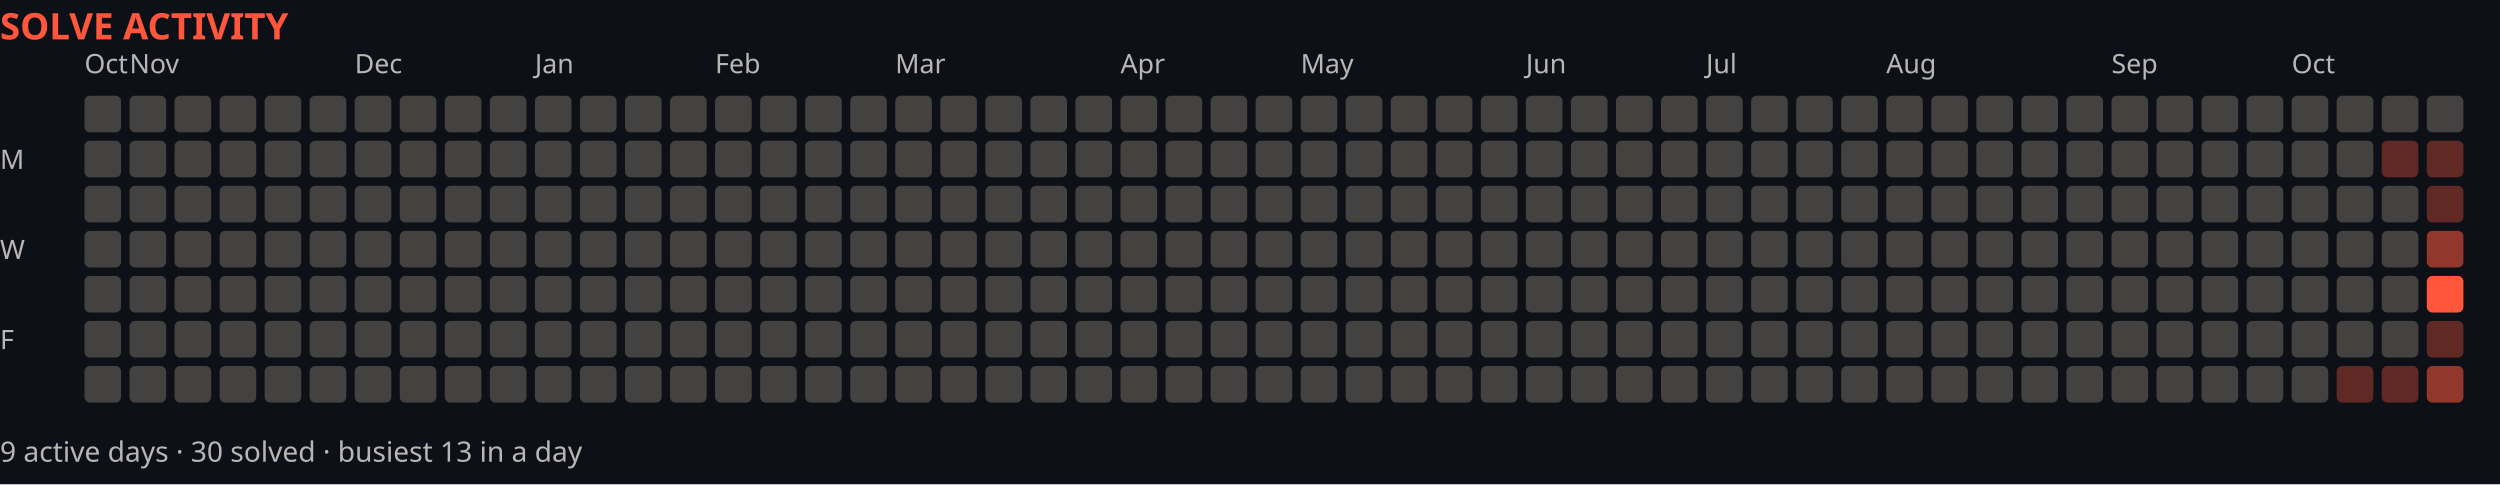
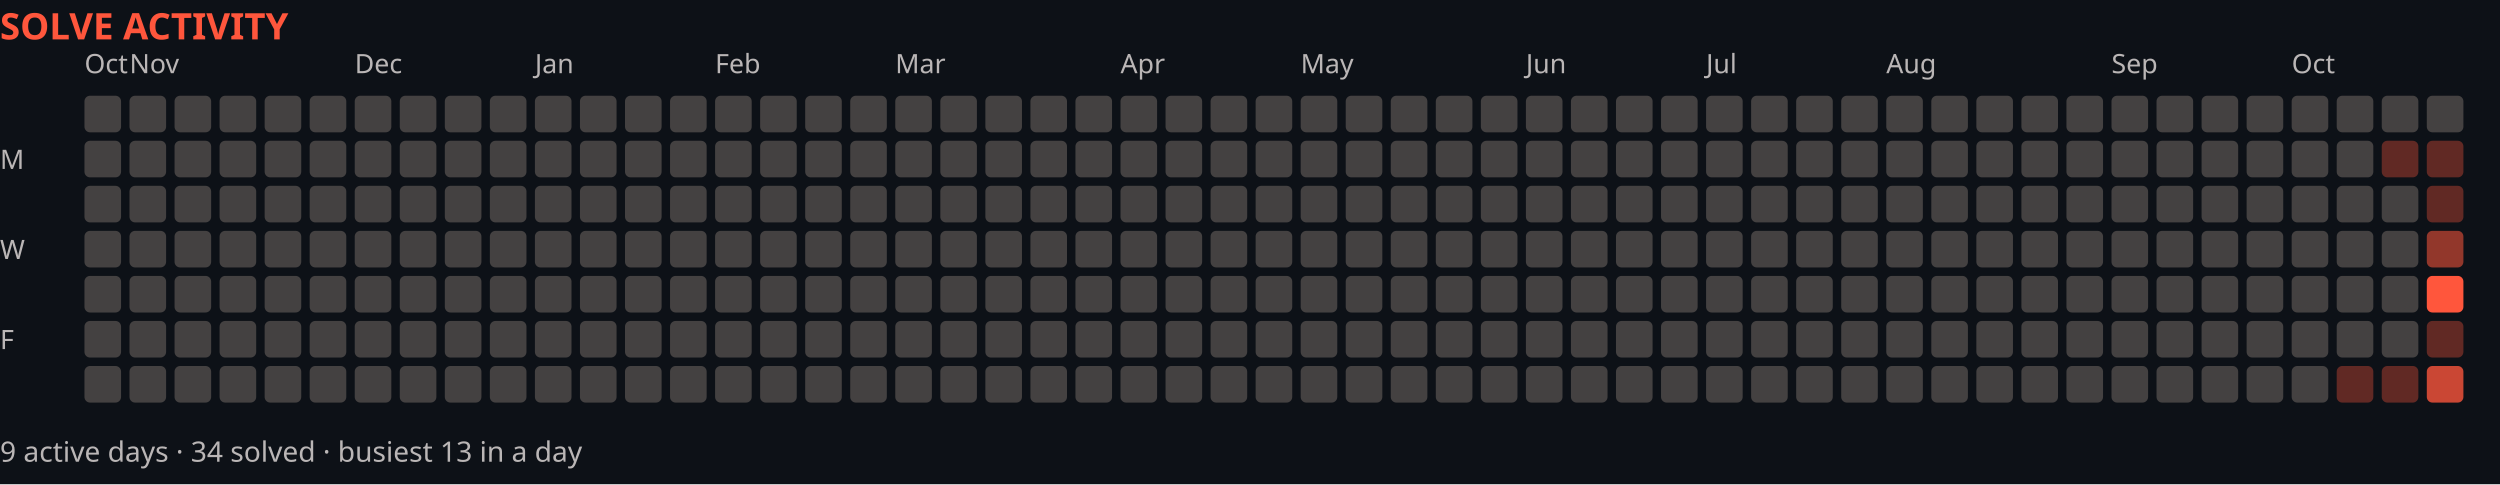
<svg xmlns="http://www.w3.org/2000/svg" width="888" height="172" viewBox="0 0 888 172" role="img" aria-label="Solve activity over the last year">
  <rect width="888" height="172" fill="#0d1117" />
  <text x="0" y="14" font-family="system-ui,sans-serif" font-size="13" font-weight="700" fill="#ff563c">SOLVE ACTIVITY</text>
  <text x="30" y="26" font-family="system-ui,sans-serif" font-size="9.5" fill="#bab6b6">Oct</text>
  <text x="46" y="26" font-family="system-ui,sans-serif" font-size="9.5" fill="#bab6b6">Nov</text>
  <text x="126" y="26" font-family="system-ui,sans-serif" font-size="9.5" fill="#bab6b6">Dec</text>
  <text x="190" y="26" font-family="system-ui,sans-serif" font-size="9.5" fill="#bab6b6">Jan</text>
  <text x="254" y="26" font-family="system-ui,sans-serif" font-size="9.5" fill="#bab6b6">Feb</text>
  <text x="318" y="26" font-family="system-ui,sans-serif" font-size="9.5" fill="#bab6b6">Mar</text>
  <text x="398" y="26" font-family="system-ui,sans-serif" font-size="9.5" fill="#bab6b6">Apr</text>
  <text x="462" y="26" font-family="system-ui,sans-serif" font-size="9.5" fill="#bab6b6">May</text>
  <text x="542" y="26" font-family="system-ui,sans-serif" font-size="9.5" fill="#bab6b6">Jun</text>
  <text x="606" y="26" font-family="system-ui,sans-serif" font-size="9.5" fill="#bab6b6">Jul</text>
  <text x="670" y="26" font-family="system-ui,sans-serif" font-size="9.5" fill="#bab6b6">Aug</text>
  <text x="750" y="26" font-family="system-ui,sans-serif" font-size="9.5" fill="#bab6b6">Sep</text>
  <text x="814" y="26" font-family="system-ui,sans-serif" font-size="9.5" fill="#bab6b6">Oct</text>
  <text x="0" y="60" font-family="system-ui,sans-serif" font-size="9.5" fill="#bab6b6">M</text>
  <text x="0" y="92" font-family="system-ui,sans-serif" font-size="9.5" fill="#bab6b6">W</text>
  <text x="0" y="124" font-family="system-ui,sans-serif" font-size="9.5" fill="#bab6b6">F</text>
  <rect x="30" y="34" width="13" height="13" fill="#444141" rx="2" />
  <rect x="30" y="50" width="13" height="13" fill="#444141" rx="2" />
  <rect x="30" y="66" width="13" height="13" fill="#444141" rx="2" />
  <rect x="30" y="82" width="13" height="13" fill="#444141" rx="2" />
  <rect x="30" y="98" width="13" height="13" fill="#444141" rx="2" />
  <rect x="30" y="114" width="13" height="13" fill="#444141" rx="2" />
  <rect x="30" y="130" width="13" height="13" fill="#444141" rx="2" />
  <rect x="46" y="34" width="13" height="13" fill="#444141" rx="2" />
  <rect x="46" y="50" width="13" height="13" fill="#444141" rx="2" />
  <rect x="46" y="66" width="13" height="13" fill="#444141" rx="2" />
  <rect x="46" y="82" width="13" height="13" fill="#444141" rx="2" />
  <rect x="46" y="98" width="13" height="13" fill="#444141" rx="2" />
  <rect x="46" y="114" width="13" height="13" fill="#444141" rx="2" />
  <rect x="46" y="130" width="13" height="13" fill="#444141" rx="2" />
  <rect x="62" y="34" width="13" height="13" fill="#444141" rx="2" />
  <rect x="62" y="50" width="13" height="13" fill="#444141" rx="2" />
  <rect x="62" y="66" width="13" height="13" fill="#444141" rx="2" />
  <rect x="62" y="82" width="13" height="13" fill="#444141" rx="2" />
  <rect x="62" y="98" width="13" height="13" fill="#444141" rx="2" />
  <rect x="62" y="114" width="13" height="13" fill="#444141" rx="2" />
  <rect x="62" y="130" width="13" height="13" fill="#444141" rx="2" />
  <rect x="78" y="34" width="13" height="13" fill="#444141" rx="2" />
  <rect x="78" y="50" width="13" height="13" fill="#444141" rx="2" />
  <rect x="78" y="66" width="13" height="13" fill="#444141" rx="2" />
  <rect x="78" y="82" width="13" height="13" fill="#444141" rx="2" />
  <rect x="78" y="98" width="13" height="13" fill="#444141" rx="2" />
  <rect x="78" y="114" width="13" height="13" fill="#444141" rx="2" />
  <rect x="78" y="130" width="13" height="13" fill="#444141" rx="2" />
  <rect x="94" y="34" width="13" height="13" fill="#444141" rx="2" />
  <rect x="94" y="50" width="13" height="13" fill="#444141" rx="2" />
  <rect x="94" y="66" width="13" height="13" fill="#444141" rx="2" />
  <rect x="94" y="82" width="13" height="13" fill="#444141" rx="2" />
  <rect x="94" y="98" width="13" height="13" fill="#444141" rx="2" />
  <rect x="94" y="114" width="13" height="13" fill="#444141" rx="2" />
  <rect x="94" y="130" width="13" height="13" fill="#444141" rx="2" />
  <rect x="110" y="34" width="13" height="13" fill="#444141" rx="2" />
  <rect x="110" y="50" width="13" height="13" fill="#444141" rx="2" />
  <rect x="110" y="66" width="13" height="13" fill="#444141" rx="2" />
  <rect x="110" y="82" width="13" height="13" fill="#444141" rx="2" />
  <rect x="110" y="98" width="13" height="13" fill="#444141" rx="2" />
  <rect x="110" y="114" width="13" height="13" fill="#444141" rx="2" />
  <rect x="110" y="130" width="13" height="13" fill="#444141" rx="2" />
  <rect x="126" y="34" width="13" height="13" fill="#444141" rx="2" />
  <rect x="126" y="50" width="13" height="13" fill="#444141" rx="2" />
  <rect x="126" y="66" width="13" height="13" fill="#444141" rx="2" />
  <rect x="126" y="82" width="13" height="13" fill="#444141" rx="2" />
  <rect x="126" y="98" width="13" height="13" fill="#444141" rx="2" />
  <rect x="126" y="114" width="13" height="13" fill="#444141" rx="2" />
  <rect x="126" y="130" width="13" height="13" fill="#444141" rx="2" />
  <rect x="142" y="34" width="13" height="13" fill="#444141" rx="2" />
  <rect x="142" y="50" width="13" height="13" fill="#444141" rx="2" />
  <rect x="142" y="66" width="13" height="13" fill="#444141" rx="2" />
  <rect x="142" y="82" width="13" height="13" fill="#444141" rx="2" />
  <rect x="142" y="98" width="13" height="13" fill="#444141" rx="2" />
  <rect x="142" y="114" width="13" height="13" fill="#444141" rx="2" />
  <rect x="142" y="130" width="13" height="13" fill="#444141" rx="2" />
  <rect x="158" y="34" width="13" height="13" fill="#444141" rx="2" />
  <rect x="158" y="50" width="13" height="13" fill="#444141" rx="2" />
  <rect x="158" y="66" width="13" height="13" fill="#444141" rx="2" />
  <rect x="158" y="82" width="13" height="13" fill="#444141" rx="2" />
  <rect x="158" y="98" width="13" height="13" fill="#444141" rx="2" />
  <rect x="158" y="114" width="13" height="13" fill="#444141" rx="2" />
  <rect x="158" y="130" width="13" height="13" fill="#444141" rx="2" />
  <rect x="174" y="34" width="13" height="13" fill="#444141" rx="2" />
  <rect x="174" y="50" width="13" height="13" fill="#444141" rx="2" />
  <rect x="174" y="66" width="13" height="13" fill="#444141" rx="2" />
  <rect x="174" y="82" width="13" height="13" fill="#444141" rx="2" />
  <rect x="174" y="98" width="13" height="13" fill="#444141" rx="2" />
  <rect x="174" y="114" width="13" height="13" fill="#444141" rx="2" />
  <rect x="174" y="130" width="13" height="13" fill="#444141" rx="2" />
  <rect x="190" y="34" width="13" height="13" fill="#444141" rx="2" />
  <rect x="190" y="50" width="13" height="13" fill="#444141" rx="2" />
  <rect x="190" y="66" width="13" height="13" fill="#444141" rx="2" />
  <rect x="190" y="82" width="13" height="13" fill="#444141" rx="2" />
  <rect x="190" y="98" width="13" height="13" fill="#444141" rx="2" />
  <rect x="190" y="114" width="13" height="13" fill="#444141" rx="2" />
  <rect x="190" y="130" width="13" height="13" fill="#444141" rx="2" />
  <rect x="206" y="34" width="13" height="13" fill="#444141" rx="2" />
  <rect x="206" y="50" width="13" height="13" fill="#444141" rx="2" />
  <rect x="206" y="66" width="13" height="13" fill="#444141" rx="2" />
  <rect x="206" y="82" width="13" height="13" fill="#444141" rx="2" />
  <rect x="206" y="98" width="13" height="13" fill="#444141" rx="2" />
  <rect x="206" y="114" width="13" height="13" fill="#444141" rx="2" />
  <rect x="206" y="130" width="13" height="13" fill="#444141" rx="2" />
  <rect x="222" y="34" width="13" height="13" fill="#444141" rx="2" />
  <rect x="222" y="50" width="13" height="13" fill="#444141" rx="2" />
  <rect x="222" y="66" width="13" height="13" fill="#444141" rx="2" />
  <rect x="222" y="82" width="13" height="13" fill="#444141" rx="2" />
  <rect x="222" y="98" width="13" height="13" fill="#444141" rx="2" />
  <rect x="222" y="114" width="13" height="13" fill="#444141" rx="2" />
  <rect x="222" y="130" width="13" height="13" fill="#444141" rx="2" />
  <rect x="238" y="34" width="13" height="13" fill="#444141" rx="2" />
  <rect x="238" y="50" width="13" height="13" fill="#444141" rx="2" />
  <rect x="238" y="66" width="13" height="13" fill="#444141" rx="2" />
  <rect x="238" y="82" width="13" height="13" fill="#444141" rx="2" />
  <rect x="238" y="98" width="13" height="13" fill="#444141" rx="2" />
  <rect x="238" y="114" width="13" height="13" fill="#444141" rx="2" />
  <rect x="238" y="130" width="13" height="13" fill="#444141" rx="2" />
  <rect x="254" y="34" width="13" height="13" fill="#444141" rx="2" />
  <rect x="254" y="50" width="13" height="13" fill="#444141" rx="2" />
  <rect x="254" y="66" width="13" height="13" fill="#444141" rx="2" />
  <rect x="254" y="82" width="13" height="13" fill="#444141" rx="2" />
  <rect x="254" y="98" width="13" height="13" fill="#444141" rx="2" />
  <rect x="254" y="114" width="13" height="13" fill="#444141" rx="2" />
  <rect x="254" y="130" width="13" height="13" fill="#444141" rx="2" />
  <rect x="270" y="34" width="13" height="13" fill="#444141" rx="2" />
  <rect x="270" y="50" width="13" height="13" fill="#444141" rx="2" />
  <rect x="270" y="66" width="13" height="13" fill="#444141" rx="2" />
  <rect x="270" y="82" width="13" height="13" fill="#444141" rx="2" />
  <rect x="270" y="98" width="13" height="13" fill="#444141" rx="2" />
  <rect x="270" y="114" width="13" height="13" fill="#444141" rx="2" />
  <rect x="270" y="130" width="13" height="13" fill="#444141" rx="2" />
  <rect x="286" y="34" width="13" height="13" fill="#444141" rx="2" />
  <rect x="286" y="50" width="13" height="13" fill="#444141" rx="2" />
  <rect x="286" y="66" width="13" height="13" fill="#444141" rx="2" />
  <rect x="286" y="82" width="13" height="13" fill="#444141" rx="2" />
  <rect x="286" y="98" width="13" height="13" fill="#444141" rx="2" />
  <rect x="286" y="114" width="13" height="13" fill="#444141" rx="2" />
  <rect x="286" y="130" width="13" height="13" fill="#444141" rx="2" />
  <rect x="302" y="34" width="13" height="13" fill="#444141" rx="2" />
  <rect x="302" y="50" width="13" height="13" fill="#444141" rx="2" />
  <rect x="302" y="66" width="13" height="13" fill="#444141" rx="2" />
  <rect x="302" y="82" width="13" height="13" fill="#444141" rx="2" />
  <rect x="302" y="98" width="13" height="13" fill="#444141" rx="2" />
  <rect x="302" y="114" width="13" height="13" fill="#444141" rx="2" />
  <rect x="302" y="130" width="13" height="13" fill="#444141" rx="2" />
  <rect x="318" y="34" width="13" height="13" fill="#444141" rx="2" />
  <rect x="318" y="50" width="13" height="13" fill="#444141" rx="2" />
  <rect x="318" y="66" width="13" height="13" fill="#444141" rx="2" />
  <rect x="318" y="82" width="13" height="13" fill="#444141" rx="2" />
  <rect x="318" y="98" width="13" height="13" fill="#444141" rx="2" />
  <rect x="318" y="114" width="13" height="13" fill="#444141" rx="2" />
  <rect x="318" y="130" width="13" height="13" fill="#444141" rx="2" />
  <rect x="334" y="34" width="13" height="13" fill="#444141" rx="2" />
  <rect x="334" y="50" width="13" height="13" fill="#444141" rx="2" />
  <rect x="334" y="66" width="13" height="13" fill="#444141" rx="2" />
  <rect x="334" y="82" width="13" height="13" fill="#444141" rx="2" />
  <rect x="334" y="98" width="13" height="13" fill="#444141" rx="2" />
  <rect x="334" y="114" width="13" height="13" fill="#444141" rx="2" />
  <rect x="334" y="130" width="13" height="13" fill="#444141" rx="2" />
  <rect x="350" y="34" width="13" height="13" fill="#444141" rx="2" />
  <rect x="350" y="50" width="13" height="13" fill="#444141" rx="2" />
  <rect x="350" y="66" width="13" height="13" fill="#444141" rx="2" />
  <rect x="350" y="82" width="13" height="13" fill="#444141" rx="2" />
  <rect x="350" y="98" width="13" height="13" fill="#444141" rx="2" />
  <rect x="350" y="114" width="13" height="13" fill="#444141" rx="2" />
  <rect x="350" y="130" width="13" height="13" fill="#444141" rx="2" />
  <rect x="366" y="34" width="13" height="13" fill="#444141" rx="2" />
  <rect x="366" y="50" width="13" height="13" fill="#444141" rx="2" />
  <rect x="366" y="66" width="13" height="13" fill="#444141" rx="2" />
  <rect x="366" y="82" width="13" height="13" fill="#444141" rx="2" />
  <rect x="366" y="98" width="13" height="13" fill="#444141" rx="2" />
  <rect x="366" y="114" width="13" height="13" fill="#444141" rx="2" />
  <rect x="366" y="130" width="13" height="13" fill="#444141" rx="2" />
  <rect x="382" y="34" width="13" height="13" fill="#444141" rx="2" />
  <rect x="382" y="50" width="13" height="13" fill="#444141" rx="2" />
  <rect x="382" y="66" width="13" height="13" fill="#444141" rx="2" />
  <rect x="382" y="82" width="13" height="13" fill="#444141" rx="2" />
  <rect x="382" y="98" width="13" height="13" fill="#444141" rx="2" />
  <rect x="382" y="114" width="13" height="13" fill="#444141" rx="2" />
  <rect x="382" y="130" width="13" height="13" fill="#444141" rx="2" />
  <rect x="398" y="34" width="13" height="13" fill="#444141" rx="2" />
  <rect x="398" y="50" width="13" height="13" fill="#444141" rx="2" />
  <rect x="398" y="66" width="13" height="13" fill="#444141" rx="2" />
  <rect x="398" y="82" width="13" height="13" fill="#444141" rx="2" />
  <rect x="398" y="98" width="13" height="13" fill="#444141" rx="2" />
  <rect x="398" y="114" width="13" height="13" fill="#444141" rx="2" />
  <rect x="398" y="130" width="13" height="13" fill="#444141" rx="2" />
  <rect x="414" y="34" width="13" height="13" fill="#444141" rx="2" />
  <rect x="414" y="50" width="13" height="13" fill="#444141" rx="2" />
  <rect x="414" y="66" width="13" height="13" fill="#444141" rx="2" />
  <rect x="414" y="82" width="13" height="13" fill="#444141" rx="2" />
  <rect x="414" y="98" width="13" height="13" fill="#444141" rx="2" />
  <rect x="414" y="114" width="13" height="13" fill="#444141" rx="2" />
  <rect x="414" y="130" width="13" height="13" fill="#444141" rx="2" />
  <rect x="430" y="34" width="13" height="13" fill="#444141" rx="2" />
  <rect x="430" y="50" width="13" height="13" fill="#444141" rx="2" />
  <rect x="430" y="66" width="13" height="13" fill="#444141" rx="2" />
  <rect x="430" y="82" width="13" height="13" fill="#444141" rx="2" />
  <rect x="430" y="98" width="13" height="13" fill="#444141" rx="2" />
  <rect x="430" y="114" width="13" height="13" fill="#444141" rx="2" />
  <rect x="430" y="130" width="13" height="13" fill="#444141" rx="2" />
  <rect x="446" y="34" width="13" height="13" fill="#444141" rx="2" />
  <rect x="446" y="50" width="13" height="13" fill="#444141" rx="2" />
  <rect x="446" y="66" width="13" height="13" fill="#444141" rx="2" />
  <rect x="446" y="82" width="13" height="13" fill="#444141" rx="2" />
  <rect x="446" y="98" width="13" height="13" fill="#444141" rx="2" />
  <rect x="446" y="114" width="13" height="13" fill="#444141" rx="2" />
  <rect x="446" y="130" width="13" height="13" fill="#444141" rx="2" />
  <rect x="462" y="34" width="13" height="13" fill="#444141" rx="2" />
  <rect x="462" y="50" width="13" height="13" fill="#444141" rx="2" />
  <rect x="462" y="66" width="13" height="13" fill="#444141" rx="2" />
  <rect x="462" y="82" width="13" height="13" fill="#444141" rx="2" />
  <rect x="462" y="98" width="13" height="13" fill="#444141" rx="2" />
  <rect x="462" y="114" width="13" height="13" fill="#444141" rx="2" />
  <rect x="462" y="130" width="13" height="13" fill="#444141" rx="2" />
  <rect x="478" y="34" width="13" height="13" fill="#444141" rx="2" />
  <rect x="478" y="50" width="13" height="13" fill="#444141" rx="2" />
  <rect x="478" y="66" width="13" height="13" fill="#444141" rx="2" />
  <rect x="478" y="82" width="13" height="13" fill="#444141" rx="2" />
  <rect x="478" y="98" width="13" height="13" fill="#444141" rx="2" />
  <rect x="478" y="114" width="13" height="13" fill="#444141" rx="2" />
  <rect x="478" y="130" width="13" height="13" fill="#444141" rx="2" />
  <rect x="494" y="34" width="13" height="13" fill="#444141" rx="2" />
  <rect x="494" y="50" width="13" height="13" fill="#444141" rx="2" />
  <rect x="494" y="66" width="13" height="13" fill="#444141" rx="2" />
  <rect x="494" y="82" width="13" height="13" fill="#444141" rx="2" />
  <rect x="494" y="98" width="13" height="13" fill="#444141" rx="2" />
  <rect x="494" y="114" width="13" height="13" fill="#444141" rx="2" />
  <rect x="494" y="130" width="13" height="13" fill="#444141" rx="2" />
  <rect x="510" y="34" width="13" height="13" fill="#444141" rx="2" />
  <rect x="510" y="50" width="13" height="13" fill="#444141" rx="2" />
  <rect x="510" y="66" width="13" height="13" fill="#444141" rx="2" />
  <rect x="510" y="82" width="13" height="13" fill="#444141" rx="2" />
  <rect x="510" y="98" width="13" height="13" fill="#444141" rx="2" />
  <rect x="510" y="114" width="13" height="13" fill="#444141" rx="2" />
  <rect x="510" y="130" width="13" height="13" fill="#444141" rx="2" />
  <rect x="526" y="34" width="13" height="13" fill="#444141" rx="2" />
  <rect x="526" y="50" width="13" height="13" fill="#444141" rx="2" />
  <rect x="526" y="66" width="13" height="13" fill="#444141" rx="2" />
  <rect x="526" y="82" width="13" height="13" fill="#444141" rx="2" />
  <rect x="526" y="98" width="13" height="13" fill="#444141" rx="2" />
  <rect x="526" y="114" width="13" height="13" fill="#444141" rx="2" />
  <rect x="526" y="130" width="13" height="13" fill="#444141" rx="2" />
  <rect x="542" y="34" width="13" height="13" fill="#444141" rx="2" />
  <rect x="542" y="50" width="13" height="13" fill="#444141" rx="2" />
  <rect x="542" y="66" width="13" height="13" fill="#444141" rx="2" />
  <rect x="542" y="82" width="13" height="13" fill="#444141" rx="2" />
  <rect x="542" y="98" width="13" height="13" fill="#444141" rx="2" />
  <rect x="542" y="114" width="13" height="13" fill="#444141" rx="2" />
  <rect x="542" y="130" width="13" height="13" fill="#444141" rx="2" />
  <rect x="558" y="34" width="13" height="13" fill="#444141" rx="2" />
  <rect x="558" y="50" width="13" height="13" fill="#444141" rx="2" />
  <rect x="558" y="66" width="13" height="13" fill="#444141" rx="2" />
  <rect x="558" y="82" width="13" height="13" fill="#444141" rx="2" />
  <rect x="558" y="98" width="13" height="13" fill="#444141" rx="2" />
  <rect x="558" y="114" width="13" height="13" fill="#444141" rx="2" />
  <rect x="558" y="130" width="13" height="13" fill="#444141" rx="2" />
  <rect x="574" y="34" width="13" height="13" fill="#444141" rx="2" />
  <rect x="574" y="50" width="13" height="13" fill="#444141" rx="2" />
  <rect x="574" y="66" width="13" height="13" fill="#444141" rx="2" />
  <rect x="574" y="82" width="13" height="13" fill="#444141" rx="2" />
  <rect x="574" y="98" width="13" height="13" fill="#444141" rx="2" />
  <rect x="574" y="114" width="13" height="13" fill="#444141" rx="2" />
  <rect x="574" y="130" width="13" height="13" fill="#444141" rx="2" />
  <rect x="590" y="34" width="13" height="13" fill="#444141" rx="2" />
  <rect x="590" y="50" width="13" height="13" fill="#444141" rx="2" />
  <rect x="590" y="66" width="13" height="13" fill="#444141" rx="2" />
  <rect x="590" y="82" width="13" height="13" fill="#444141" rx="2" />
  <rect x="590" y="98" width="13" height="13" fill="#444141" rx="2" />
  <rect x="590" y="114" width="13" height="13" fill="#444141" rx="2" />
  <rect x="590" y="130" width="13" height="13" fill="#444141" rx="2" />
  <rect x="606" y="34" width="13" height="13" fill="#444141" rx="2" />
  <rect x="606" y="50" width="13" height="13" fill="#444141" rx="2" />
  <rect x="606" y="66" width="13" height="13" fill="#444141" rx="2" />
  <rect x="606" y="82" width="13" height="13" fill="#444141" rx="2" />
  <rect x="606" y="98" width="13" height="13" fill="#444141" rx="2" />
  <rect x="606" y="114" width="13" height="13" fill="#444141" rx="2" />
  <rect x="606" y="130" width="13" height="13" fill="#444141" rx="2" />
  <rect x="622" y="34" width="13" height="13" fill="#444141" rx="2" />
  <rect x="622" y="50" width="13" height="13" fill="#444141" rx="2" />
  <rect x="622" y="66" width="13" height="13" fill="#444141" rx="2" />
  <rect x="622" y="82" width="13" height="13" fill="#444141" rx="2" />
  <rect x="622" y="98" width="13" height="13" fill="#444141" rx="2" />
  <rect x="622" y="114" width="13" height="13" fill="#444141" rx="2" />
  <rect x="622" y="130" width="13" height="13" fill="#444141" rx="2" />
  <rect x="638" y="34" width="13" height="13" fill="#444141" rx="2" />
  <rect x="638" y="50" width="13" height="13" fill="#444141" rx="2" />
  <rect x="638" y="66" width="13" height="13" fill="#444141" rx="2" />
  <rect x="638" y="82" width="13" height="13" fill="#444141" rx="2" />
  <rect x="638" y="98" width="13" height="13" fill="#444141" rx="2" />
  <rect x="638" y="114" width="13" height="13" fill="#444141" rx="2" />
  <rect x="638" y="130" width="13" height="13" fill="#444141" rx="2" />
  <rect x="654" y="34" width="13" height="13" fill="#444141" rx="2" />
  <rect x="654" y="50" width="13" height="13" fill="#444141" rx="2" />
  <rect x="654" y="66" width="13" height="13" fill="#444141" rx="2" />
  <rect x="654" y="82" width="13" height="13" fill="#444141" rx="2" />
  <rect x="654" y="98" width="13" height="13" fill="#444141" rx="2" />
  <rect x="654" y="114" width="13" height="13" fill="#444141" rx="2" />
  <rect x="654" y="130" width="13" height="13" fill="#444141" rx="2" />
  <rect x="670" y="34" width="13" height="13" fill="#444141" rx="2" />
  <rect x="670" y="50" width="13" height="13" fill="#444141" rx="2" />
  <rect x="670" y="66" width="13" height="13" fill="#444141" rx="2" />
  <rect x="670" y="82" width="13" height="13" fill="#444141" rx="2" />
  <rect x="670" y="98" width="13" height="13" fill="#444141" rx="2" />
  <rect x="670" y="114" width="13" height="13" fill="#444141" rx="2" />
  <rect x="670" y="130" width="13" height="13" fill="#444141" rx="2" />
  <rect x="686" y="34" width="13" height="13" fill="#444141" rx="2" />
  <rect x="686" y="50" width="13" height="13" fill="#444141" rx="2" />
  <rect x="686" y="66" width="13" height="13" fill="#444141" rx="2" />
  <rect x="686" y="82" width="13" height="13" fill="#444141" rx="2" />
  <rect x="686" y="98" width="13" height="13" fill="#444141" rx="2" />
  <rect x="686" y="114" width="13" height="13" fill="#444141" rx="2" />
  <rect x="686" y="130" width="13" height="13" fill="#444141" rx="2" />
  <rect x="702" y="34" width="13" height="13" fill="#444141" rx="2" />
  <rect x="702" y="50" width="13" height="13" fill="#444141" rx="2" />
  <rect x="702" y="66" width="13" height="13" fill="#444141" rx="2" />
  <rect x="702" y="82" width="13" height="13" fill="#444141" rx="2" />
  <rect x="702" y="98" width="13" height="13" fill="#444141" rx="2" />
  <rect x="702" y="114" width="13" height="13" fill="#444141" rx="2" />
  <rect x="702" y="130" width="13" height="13" fill="#444141" rx="2" />
  <rect x="718" y="34" width="13" height="13" fill="#444141" rx="2" />
  <rect x="718" y="50" width="13" height="13" fill="#444141" rx="2" />
  <rect x="718" y="66" width="13" height="13" fill="#444141" rx="2" />
  <rect x="718" y="82" width="13" height="13" fill="#444141" rx="2" />
  <rect x="718" y="98" width="13" height="13" fill="#444141" rx="2" />
  <rect x="718" y="114" width="13" height="13" fill="#444141" rx="2" />
  <rect x="718" y="130" width="13" height="13" fill="#444141" rx="2" />
  <rect x="734" y="34" width="13" height="13" fill="#444141" rx="2" />
  <rect x="734" y="50" width="13" height="13" fill="#444141" rx="2" />
  <rect x="734" y="66" width="13" height="13" fill="#444141" rx="2" />
  <rect x="734" y="82" width="13" height="13" fill="#444141" rx="2" />
  <rect x="734" y="98" width="13" height="13" fill="#444141" rx="2" />
  <rect x="734" y="114" width="13" height="13" fill="#444141" rx="2" />
  <rect x="734" y="130" width="13" height="13" fill="#444141" rx="2" />
  <rect x="750" y="34" width="13" height="13" fill="#444141" rx="2" />
  <rect x="750" y="50" width="13" height="13" fill="#444141" rx="2" />
  <rect x="750" y="66" width="13" height="13" fill="#444141" rx="2" />
  <rect x="750" y="82" width="13" height="13" fill="#444141" rx="2" />
  <rect x="750" y="98" width="13" height="13" fill="#444141" rx="2" />
  <rect x="750" y="114" width="13" height="13" fill="#444141" rx="2" />
  <rect x="750" y="130" width="13" height="13" fill="#444141" rx="2" />
  <rect x="766" y="34" width="13" height="13" fill="#444141" rx="2" />
  <rect x="766" y="50" width="13" height="13" fill="#444141" rx="2" />
  <rect x="766" y="66" width="13" height="13" fill="#444141" rx="2" />
  <rect x="766" y="82" width="13" height="13" fill="#444141" rx="2" />
  <rect x="766" y="98" width="13" height="13" fill="#444141" rx="2" />
  <rect x="766" y="114" width="13" height="13" fill="#444141" rx="2" />
  <rect x="766" y="130" width="13" height="13" fill="#444141" rx="2" />
  <rect x="782" y="34" width="13" height="13" fill="#444141" rx="2" />
  <rect x="782" y="50" width="13" height="13" fill="#444141" rx="2" />
  <rect x="782" y="66" width="13" height="13" fill="#444141" rx="2" />
  <rect x="782" y="82" width="13" height="13" fill="#444141" rx="2" />
  <rect x="782" y="98" width="13" height="13" fill="#444141" rx="2" />
  <rect x="782" y="114" width="13" height="13" fill="#444141" rx="2" />
  <rect x="782" y="130" width="13" height="13" fill="#444141" rx="2" />
  <rect x="798" y="34" width="13" height="13" fill="#444141" rx="2" />
  <rect x="798" y="50" width="13" height="13" fill="#444141" rx="2" />
  <rect x="798" y="66" width="13" height="13" fill="#444141" rx="2" />
  <rect x="798" y="82" width="13" height="13" fill="#444141" rx="2" />
  <rect x="798" y="98" width="13" height="13" fill="#444141" rx="2" />
  <rect x="798" y="114" width="13" height="13" fill="#444141" rx="2" />
  <rect x="798" y="130" width="13" height="13" fill="#444141" rx="2" />
  <rect x="814" y="34" width="13" height="13" fill="#444141" rx="2" />
  <rect x="814" y="50" width="13" height="13" fill="#444141" rx="2" />
  <rect x="814" y="66" width="13" height="13" fill="#444141" rx="2" />
  <rect x="814" y="82" width="13" height="13" fill="#444141" rx="2" />
  <rect x="814" y="98" width="13" height="13" fill="#444141" rx="2" />
  <rect x="814" y="114" width="13" height="13" fill="#444141" rx="2" />
  <rect x="814" y="130" width="13" height="13" fill="#444141" rx="2" />
  <rect x="830" y="34" width="13" height="13" fill="#444141" rx="2" />
  <rect x="830" y="50" width="13" height="13" fill="#444141" rx="2" />
  <rect x="830" y="66" width="13" height="13" fill="#444141" rx="2" />
  <rect x="830" y="82" width="13" height="13" fill="#444141" rx="2" />
  <rect x="830" y="98" width="13" height="13" fill="#444141" rx="2" />
  <rect x="830" y="114" width="13" height="13" fill="#444141" rx="2" />
  <rect x="830" y="130" width="13" height="13" fill="#ff563c59" rx="2" />
  <rect x="846" y="34" width="13" height="13" fill="#444141" rx="2" />
  <rect x="846" y="50" width="13" height="13" fill="#ff563c59" rx="2" />
  <rect x="846" y="66" width="13" height="13" fill="#444141" rx="2" />
  <rect x="846" y="82" width="13" height="13" fill="#444141" rx="2" />
  <rect x="846" y="98" width="13" height="13" fill="#444141" rx="2" />
  <rect x="846" y="114" width="13" height="13" fill="#444141" rx="2" />
  <rect x="846" y="130" width="13" height="13" fill="#ff563c59" rx="2" />
  <rect x="862" y="34" width="13" height="13" fill="#444141" rx="2" />
  <rect x="862" y="50" width="13" height="13" fill="#ff563c59" rx="2" />
  <rect x="862" y="66" width="13" height="13" fill="#ff563c59" rx="2" />
  <rect x="862" y="82" width="13" height="13" fill="#ff563c8c" rx="2" />
  <rect x="862" y="98" width="13" height="13" fill="#ff563c" rx="2" />
  <rect x="862" y="114" width="13" height="13" fill="#ff563c59" rx="2" />
-   <rect x="862" y="130" width="13" height="13" fill="#ff563c8c" rx="2" />
-   <text x="0" y="164" font-family="system-ui,sans-serif" font-size="10" fill="#bab6b6">9 active days · 30 solved · busiest 13 in a day</text>
+   <rect x="862" y="130" width="13" height="13" fill="#ff563cc7" rx="2" />
+   <text x="0" y="164" font-family="system-ui,sans-serif" font-size="10" fill="#bab6b6">9 active days · 34 solved · busiest 13 in a day</text>
</svg>
